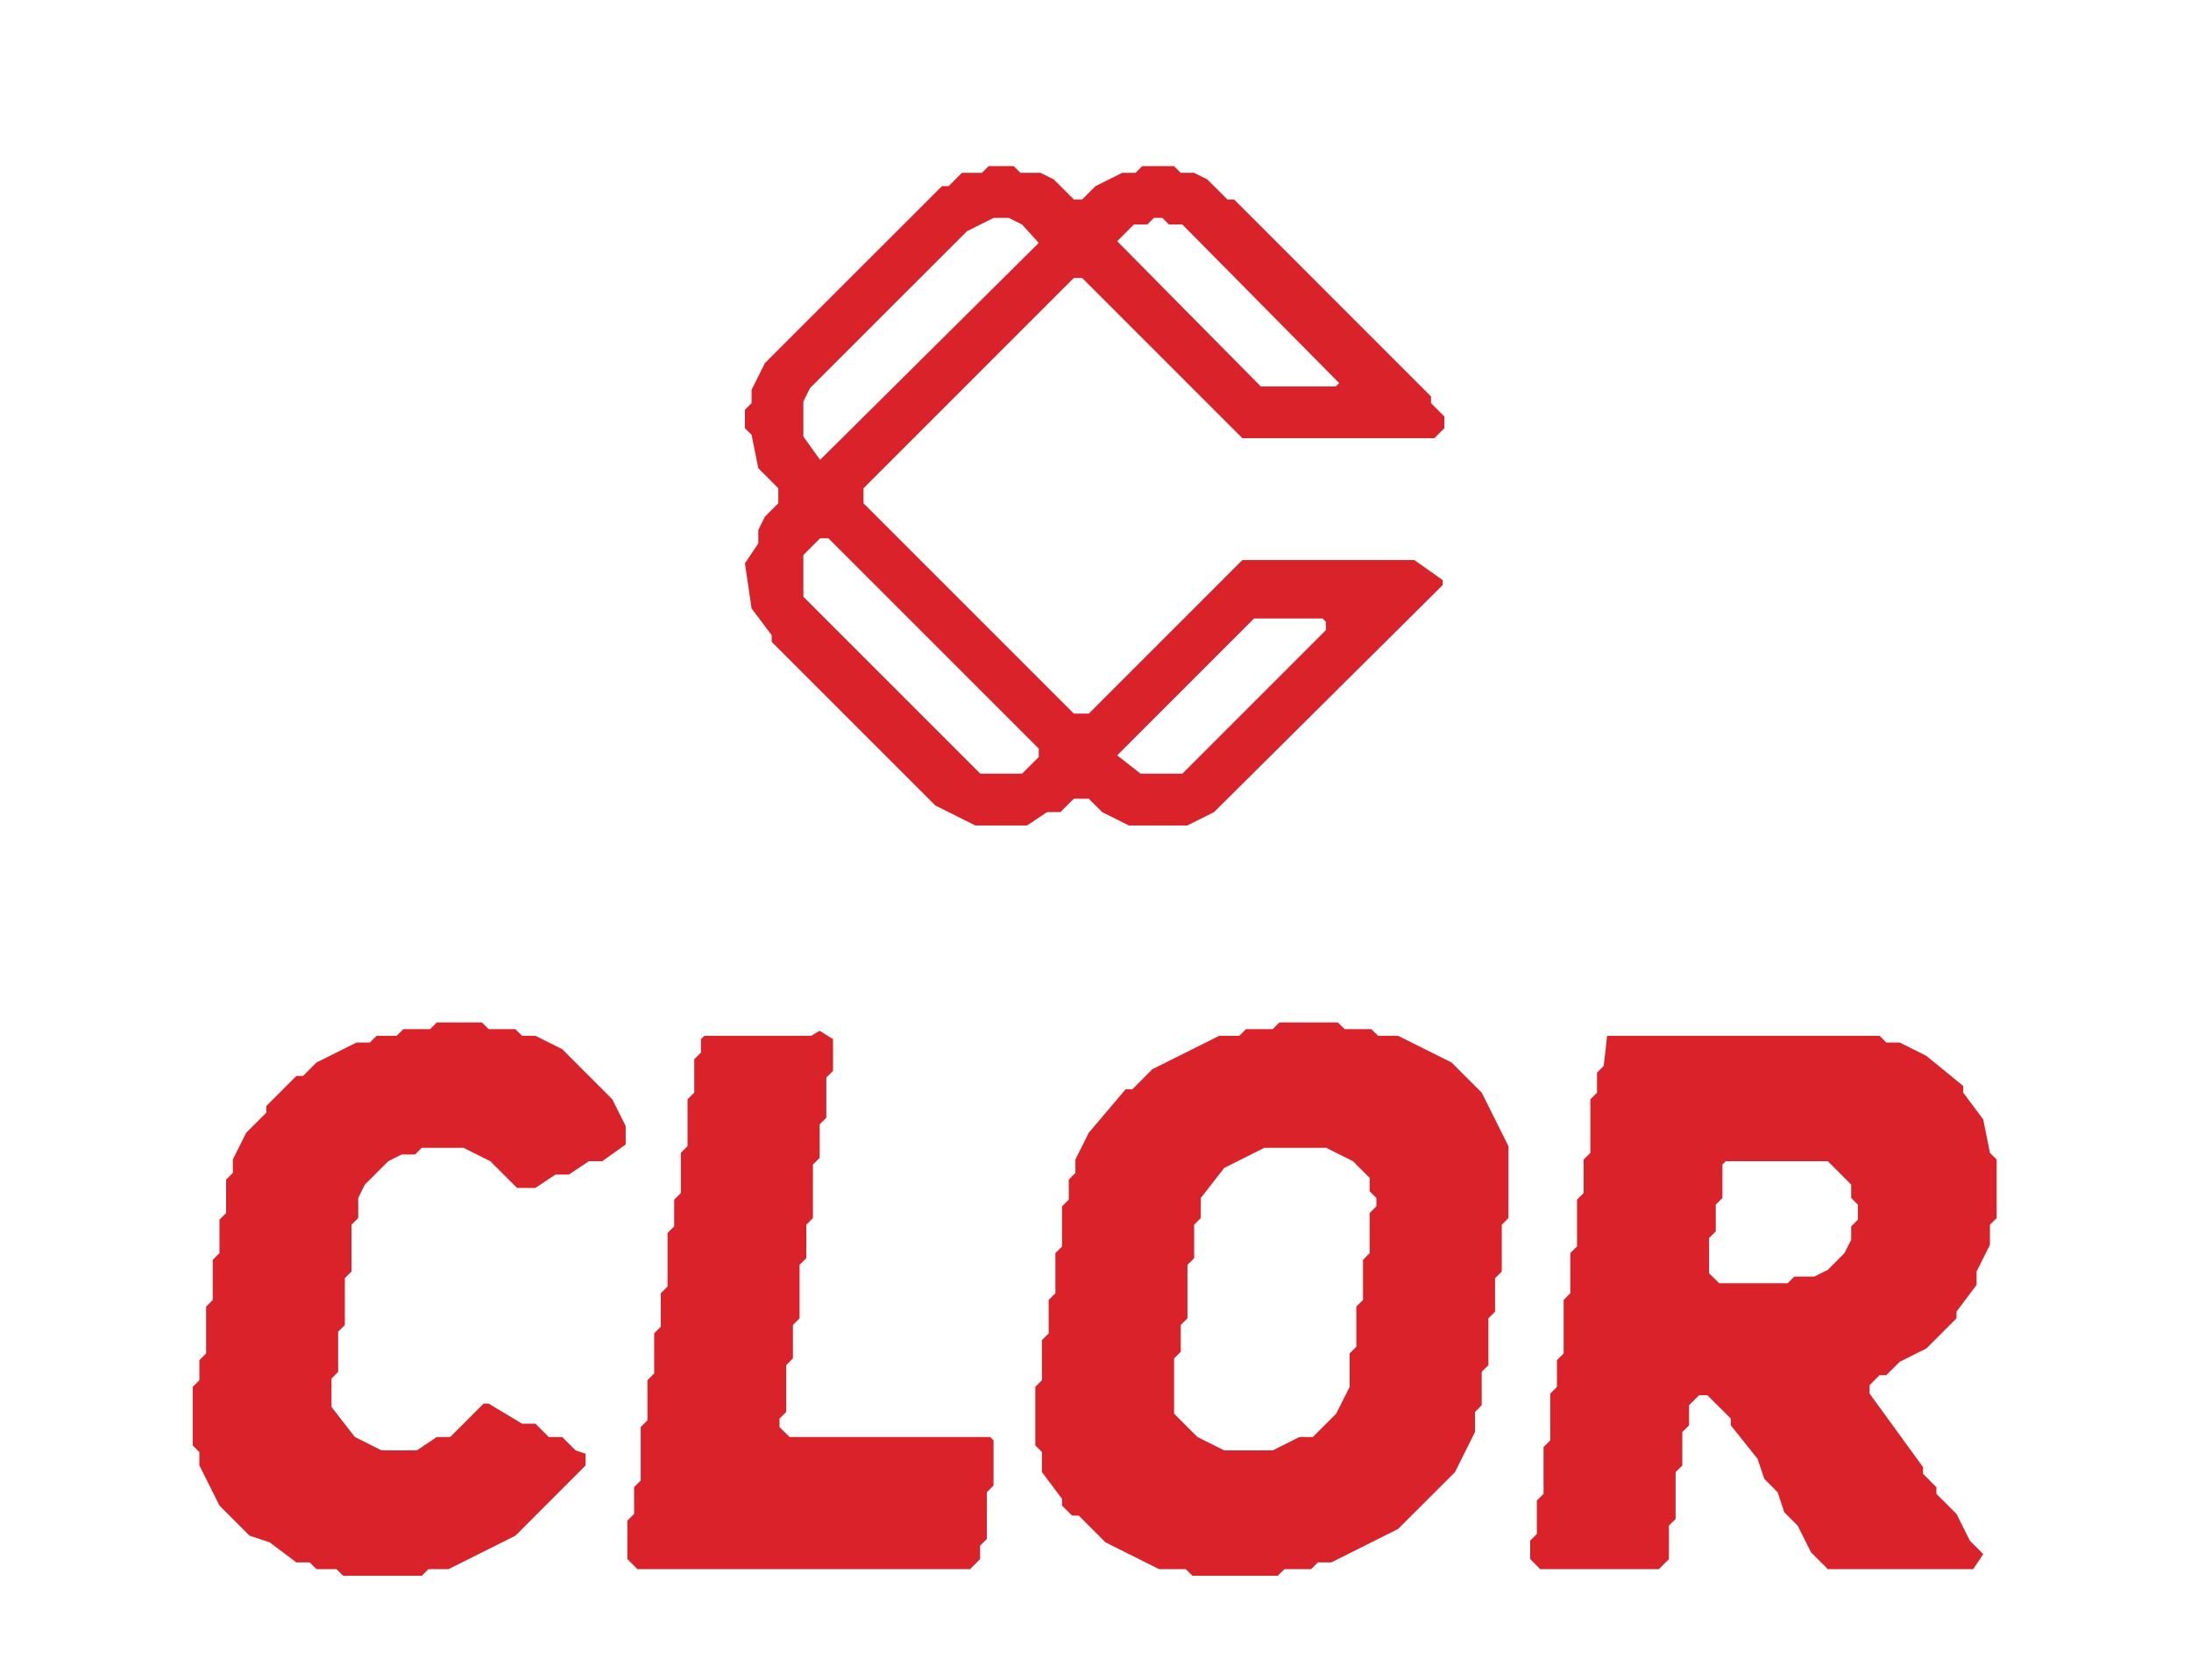
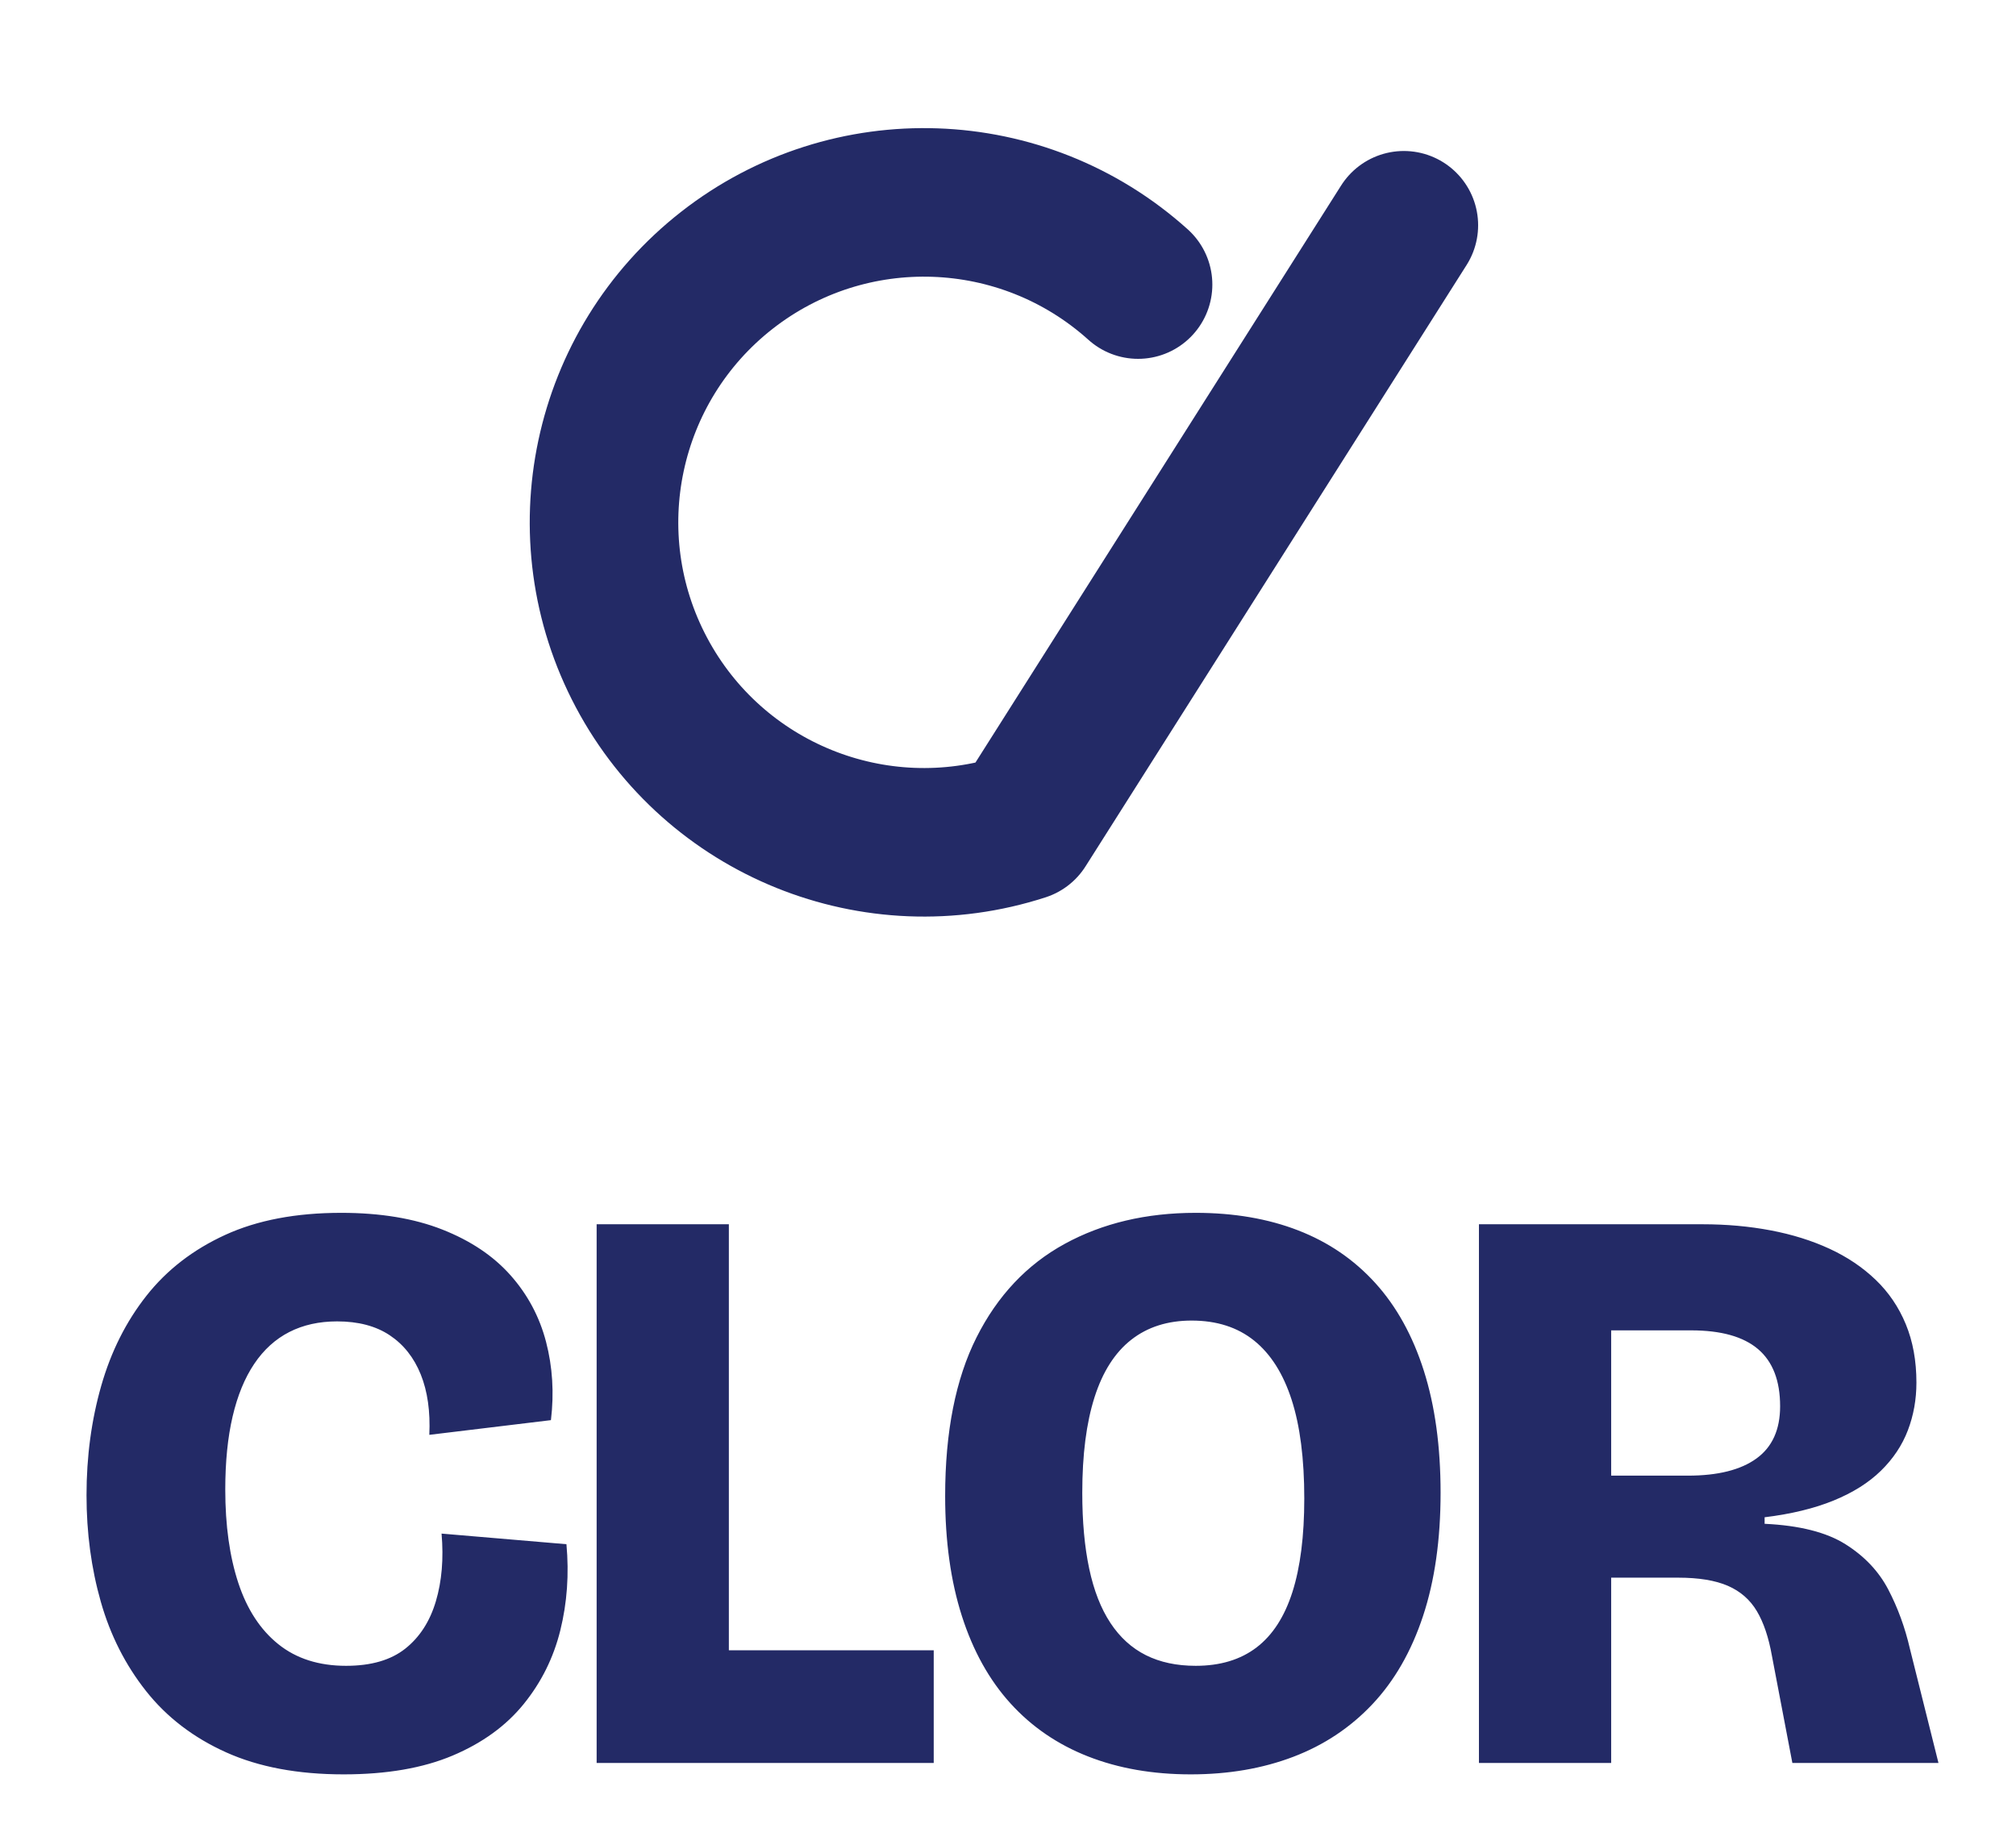
- <svg xmlns="http://www.w3.org/2000/svg" viewBox="0 0 300 230" fill="none">
-   <g transform="translate(90, 8)">
-     <path d="M 41.71,15.66 L 39.89,17.49 L 38.97,17.49 L 14.74,41.71 L 12.91,45.37 L 12.91,47.2 L 12.0,48.11 L 12.0,50.63 L 12.91,51.54 L 13.83,56.11 L 16.57,58.86 L 16.57,60.91 L 14.74,62.74 L 13.83,64.57 L 13.83,66.4 L 12.0,69.14 L 12.91,75.31 L 15.66,78.97 L 15.66,79.89 L 38.06,102.29 L 43.54,105.03 L 50.63,105.03 L 53.37,103.2 L 55.2,103.2 L 57.03,101.37 L 59.09,101.37 L 60.91,103.2 L 64.57,105.03 L 72.57,105.03 L 76.23,103.2 L 107.54,72.11 L 107.54,71.43 L 103.66,68.69 L 80.11,68.69 L 59.09,89.71 L 57.03,89.71 L 28.23,60.91 L 28.23,58.86 L 57.03,30.06 L 58.17,30.06 L 80.11,52.0 L 106.4,52.0 L 107.77,50.63 L 107.77,49.03 L 105.94,47.2 L 105.94,46.29 L 78.97,19.31 L 78.06,19.31 L 75.31,16.57 L 73.49,15.66 L 71.66,15.66 L 70.74,14.74 L 66.4,14.74 L 65.49,15.66 L 63.66,15.66 L 60.0,17.49 L 58.17,19.31 L 57.03,19.31 L 54.29,16.57 L 52.46,15.66 L 49.71,15.66 L 48.8,14.74 L 45.37,14.74 L 44.46,15.66 Z M 91.54,77.14 L 91.54,78.29 L 71.89,97.94 L 66.17,97.94 L 62.97,95.43 L 81.71,76.69 L 91.09,76.69 Z M 22.29,65.71 L 23.43,65.71 L 52.23,94.51 L 52.23,95.66 L 49.94,97.94 L 44.23,97.94 L 20.0,73.71 L 20.0,68.0 Z M 62.97,25.03 L 65.26,22.74 L 67.09,22.74 L 68.0,21.83 L 69.14,21.83 L 70.06,22.74 L 71.89,22.74 L 93.37,44.46 L 92.91,44.91 L 82.63,44.91 Z M 49.94,22.74 L 52.23,25.26 L 22.29,54.97 L 20.0,51.77 L 20.0,46.97 L 20.91,45.14 L 42.4,23.66 L 46.06,21.83 L 48.11,21.83 Z" fill="#D9222A" fill-rule="evenodd" />
+ <svg xmlns="http://www.w3.org/2000/svg" viewBox="-80 -1500 2470 2260" role="img" aria-label="CLOR">
+   <g transform="translate(450 -1560) scale(14)">
+     <path d="M61.74 29.19A28 28 0 1 0 51.65 76.63L85 24" fill="none" stroke="#232A66" stroke-width="13" stroke-linecap="round" stroke-linejoin="round" />
  </g>
-   <g transform="translate(0, 128)">
-     <path d="M 73.31,13.83 L 71.48,13.83 L 70.57,12.92 L 66.9,12.92 L 65.99,12.0 L 59.81,12.0 L 58.89,12.92 L 55.23,12.92 L 54.31,13.83 L 51.57,13.83 L 50.65,14.75 L 48.82,14.75 L 43.33,17.49 L 41.49,19.33 L 40.58,19.33 L 36.46,23.45 L 36.46,24.36 L 33.71,27.11 L 31.88,30.77 L 31.88,32.6 L 30.96,33.52 L 30.96,38.1 L 30.05,39.01 L 30.05,43.59 L 29.13,44.51 L 29.13,50.0 L 28.22,50.92 L 28.22,57.33 L 27.3,58.24 L 27.3,60.99 L 26.39,61.9 L 26.39,69.92 L 27.3,70.83 L 27.3,72.66 L 30.05,78.16 L 34.17,82.28 L 36.92,83.19 L 40.58,85.94 L 42.41,85.94 L 43.33,86.86 L 46.07,86.86 L 46.99,87.77 L 57.75,87.77 L 58.66,86.86 L 61.41,86.86 L 70.57,82.28 L 80.18,72.66 L 80.18,71.06 L 78.81,70.6 L 76.98,68.77 L 75.14,68.77 L 73.31,66.94 L 71.48,66.94 L 66.9,64.19 L 66.22,64.19 L 61.64,68.77 L 59.81,68.77 L 57.06,70.6 L 52.25,70.6 L 48.59,68.77 L 45.39,64.65 L 45.39,60.76 L 46.3,59.84 L 46.3,54.35 L 47.22,53.43 L 47.22,47.02 L 48.13,46.11 L 48.13,39.7 L 49.05,38.78 L 49.05,36.04 L 49.96,34.2 L 53.17,31.0 L 55.0,30.08 L 56.83,30.08 L 57.75,29.17 L 63.47,29.17 L 67.13,31.0 L 70.8,34.66 L 73.31,34.66 L 76.06,32.83 L 77.89,32.83 L 80.64,31.0 L 82.47,31.0 L 85.67,28.71 L 85.67,26.19 L 83.84,22.53 L 76.98,15.66 Z M 112.23,13.14 L 111.08,13.83 L 96.43,13.83 L 95.98,14.29 L 95.98,16.12 L 95.06,17.04 L 95.06,21.61 L 94.14,22.53 L 94.14,28.94 L 93.23,29.86 L 93.23,35.35 L 92.31,36.27 L 92.31,39.93 L 91.4,40.84 L 91.4,48.17 L 90.48,49.08 L 90.48,53.66 L 89.57,54.58 L 89.57,60.07 L 88.65,60.99 L 88.65,66.48 L 87.73,67.4 L 87.73,74.72 L 86.82,75.64 L 86.82,79.3 L 85.9,80.22 L 85.9,85.48 L 87.28,86.86 L 132.83,86.86 L 134.2,85.48 L 134.2,83.65 L 135.12,82.73 L 135.12,76.33 L 136.04,75.41 L 136.04,69.23 L 135.58,68.77 L 108.11,68.77 L 106.73,67.4 L 106.73,66.25 L 107.65,65.34 L 107.65,58.93 L 108.57,58.01 L 108.57,53.43 L 109.48,52.52 L 109.48,45.19 L 110.4,44.28 L 110.4,39.7 L 111.31,38.78 L 111.31,31.46 L 112.23,30.54 L 112.23,25.96 L 113.14,25.05 L 113.14,19.55 L 114.06,18.64 L 114.06,14.29 Z M 191.43,13.83 L 188.69,13.83 L 187.77,12.92 L 184.11,12.92 L 183.19,12.0 L 175.18,12.0 L 174.27,12.92 L 170.6,12.92 L 169.69,13.83 L 166.94,13.83 L 157.78,18.41 L 155.04,21.16 L 154.12,21.16 L 149.08,27.11 L 147.25,30.77 L 147.25,32.6 L 146.34,33.52 L 146.34,36.27 L 145.42,37.18 L 145.42,42.67 L 144.51,43.59 L 144.51,49.08 L 143.59,50.0 L 143.59,54.58 L 142.67,55.49 L 142.67,60.99 L 141.76,61.9 L 141.76,69.92 L 142.67,70.83 L 142.67,73.58 L 145.42,77.24 L 145.42,78.16 L 146.8,79.53 L 147.71,79.53 L 151.37,83.19 L 158.7,86.86 L 162.36,86.86 L 163.28,87.77 L 174.95,87.77 L 175.87,86.86 L 179.53,86.86 L 180.45,85.94 L 182.28,85.94 L 191.43,81.36 L 199.22,73.58 L 201.96,68.08 L 201.96,65.34 L 202.88,64.42 L 202.88,59.84 L 203.8,58.93 L 203.8,52.52 L 204.71,51.6 L 204.71,47.02 L 205.63,46.11 L 205.63,39.7 L 206.54,38.78 L 206.54,28.94 L 202.88,21.61 L 198.76,17.49 Z M 181.59,29.17 L 185.25,31.0 L 187.54,33.29 L 187.54,35.12 L 188.46,36.04 L 188.46,37.18 L 187.54,38.1 L 187.54,43.59 L 186.63,44.51 L 186.63,50.0 L 185.71,50.92 L 185.71,56.41 L 184.8,57.33 L 184.8,61.9 L 182.96,65.57 L 179.76,68.77 L 177.93,68.77 L 174.27,70.6 L 167.63,70.6 L 163.96,68.77 L 160.76,65.57 L 160.76,58.01 L 161.67,57.1 L 161.67,53.43 L 162.59,52.52 L 162.59,45.19 L 163.51,44.28 L 163.51,39.7 L 164.42,38.78 L 164.42,36.04 L 167.63,31.92 L 173.12,29.17 Z M 220.05,13.83 L 219.59,17.95 L 218.67,18.87 L 218.67,21.61 L 217.76,22.53 L 217.76,29.86 L 216.84,30.77 L 216.84,35.35 L 215.93,36.27 L 215.93,42.67 L 215.01,43.59 L 215.01,49.08 L 214.1,50.0 L 214.1,57.33 L 213.18,58.24 L 213.18,61.9 L 212.27,62.82 L 212.27,69.23 L 211.35,70.14 L 211.35,76.55 L 210.43,77.47 L 210.43,82.05 L 209.52,82.96 L 209.52,85.48 L 210.89,86.86 L 227.14,86.86 L 228.52,85.48 L 228.52,80.9 L 229.43,79.99 L 229.43,73.58 L 230.35,72.66 L 230.35,68.08 L 231.27,67.17 L 231.27,64.42 L 232.64,63.05 L 233.78,63.05 L 236.99,66.25 L 236.99,67.17 L 240.65,71.75 L 241.57,74.49 L 243.4,76.33 L 244.31,79.07 L 246.14,80.9 L 247.98,84.57 L 250.27,86.86 L 270.18,86.86 L 271.55,84.8 L 269.72,82.96 L 267.89,79.3 L 265.14,76.55 L 265.14,75.64 L 263.31,73.81 L 263.31,72.89 L 255.99,62.82 L 255.99,61.67 L 257.36,60.3 L 258.28,60.3 L 260.11,58.47 L 263.77,56.64 L 267.89,52.52 L 267.89,51.6 L 270.64,47.94 L 270.64,46.11 L 272.47,42.45 L 272.47,39.7 L 273.39,38.78 L 273.39,30.77 L 272.47,29.86 L 271.55,25.28 L 268.81,21.61 L 268.81,20.7 L 263.77,16.58 L 260.11,14.75 L 258.28,14.75 L 257.36,13.83 Z M 235.84,31.46 L 236.3,31.0 L 250.27,31.0 L 253.47,34.2 L 253.47,36.04 L 254.39,36.95 L 254.39,39.01 L 253.47,39.93 L 253.47,41.76 L 252.55,43.59 L 250.27,45.88 L 248.43,46.8 L 245.69,46.8 L 244.77,47.71 L 235.39,47.71 L 234.01,46.34 L 234.01,41.53 L 234.93,40.61 L 234.93,36.95 L 235.84,36.04 Z" fill="#D9222A" fill-rule="evenodd" />
-   </g>
+   <path fill="#232A66" d="M341 674Q257 674 197.0 647.0Q137 620 99.0 572.0Q61 524 43.5 462.5Q26 401 26 332Q26 261 44.0 198.0Q62 135 99.5 87.5Q137 40 196.0 13.0Q255 -14 338 -14Q410 -14 462.0 6.5Q514 27 545.5 62.5Q577 98 589.0 144.0Q601 190 595 240L446 258Q448 215 435.5 184.0Q423 153 397.5 136.0Q372 119 333 119Q300 119 274.5 132.0Q249 145 231.5 171.0Q214 197 205.0 235.5Q196 274 196 325Q196 391 212.0 439.5Q228 488 261.0 514.5Q294 541 344 541Q390 541 416.5 520.0Q443 499 454.0 462.0Q465 425 461 379L614 392Q619 447 606.5 497.5Q594 548 561.5 588.0Q529 628 474.5 651.0Q420 674 341 674Z M651.0 660V0H813.0V660ZM679.0 660V522H1064.0V660Z M1379.0 674Q1309.0 674 1253.0 652.0Q1197.0 630 1158.0 587.0Q1119.0 544 1098.5 480.0Q1078.0 416 1078.0 333Q1078.0 215 1116.5 138.5Q1155.0 62 1224.5 24.0Q1294.0 -14 1385.0 -14Q1455.0 -14 1510.5 7.5Q1566.0 29 1605.0 72.0Q1644.0 115 1664.5 179.5Q1685.0 244 1685.0 329Q1685.0 415 1663.5 480.0Q1642.0 545 1601.5 588.0Q1561.0 631 1504.5 652.5Q1448.0 674 1379.0 674ZM1385.0 541Q1430.0 541 1459.5 518.5Q1489.0 496 1503.5 450.5Q1518.0 405 1518.0 336Q1518.0 263 1502.5 215.0Q1487.0 167 1456.5 142.5Q1426.0 118 1380.0 118Q1336.0 118 1306.0 141.5Q1276.0 165 1261.0 212.0Q1246.0 259 1246.0 329Q1246.0 382 1254.5 422.0Q1263.0 462 1280.5 488.5Q1298.0 515 1324.0 528.0Q1350.0 541 1385.0 541Z M1732.0 660V0H2006.0Q2050.0 0 2089.5 7.5Q2129.0 15 2161.5 30.0Q2194.0 45 2218.0 68.0Q2242.0 91 2255.0 122.5Q2268.0 154 2268.0 194Q2268.0 225 2257.5 252.5Q2247.0 280 2224.5 302.0Q2202.0 324 2166.5 338.5Q2131.0 353 2082.0 359V367Q2146.0 370 2181.0 392.0Q2216.0 414 2233.5 447.5Q2251.0 481 2260.0 520L2295.0 660H2116.0L2091.0 529Q2085.0 495 2072.5 474.0Q2060.0 453 2037.0 443.0Q2014.0 433 1976.0 433H1894.0V660ZM1894.0 308H1988.0Q2043.0 308 2072.0 287.0Q2101.0 266 2101.0 223Q2101.0 176 2074.0 153.0Q2047.0 130 1992.0 130H1894.0Z" />
</svg>
